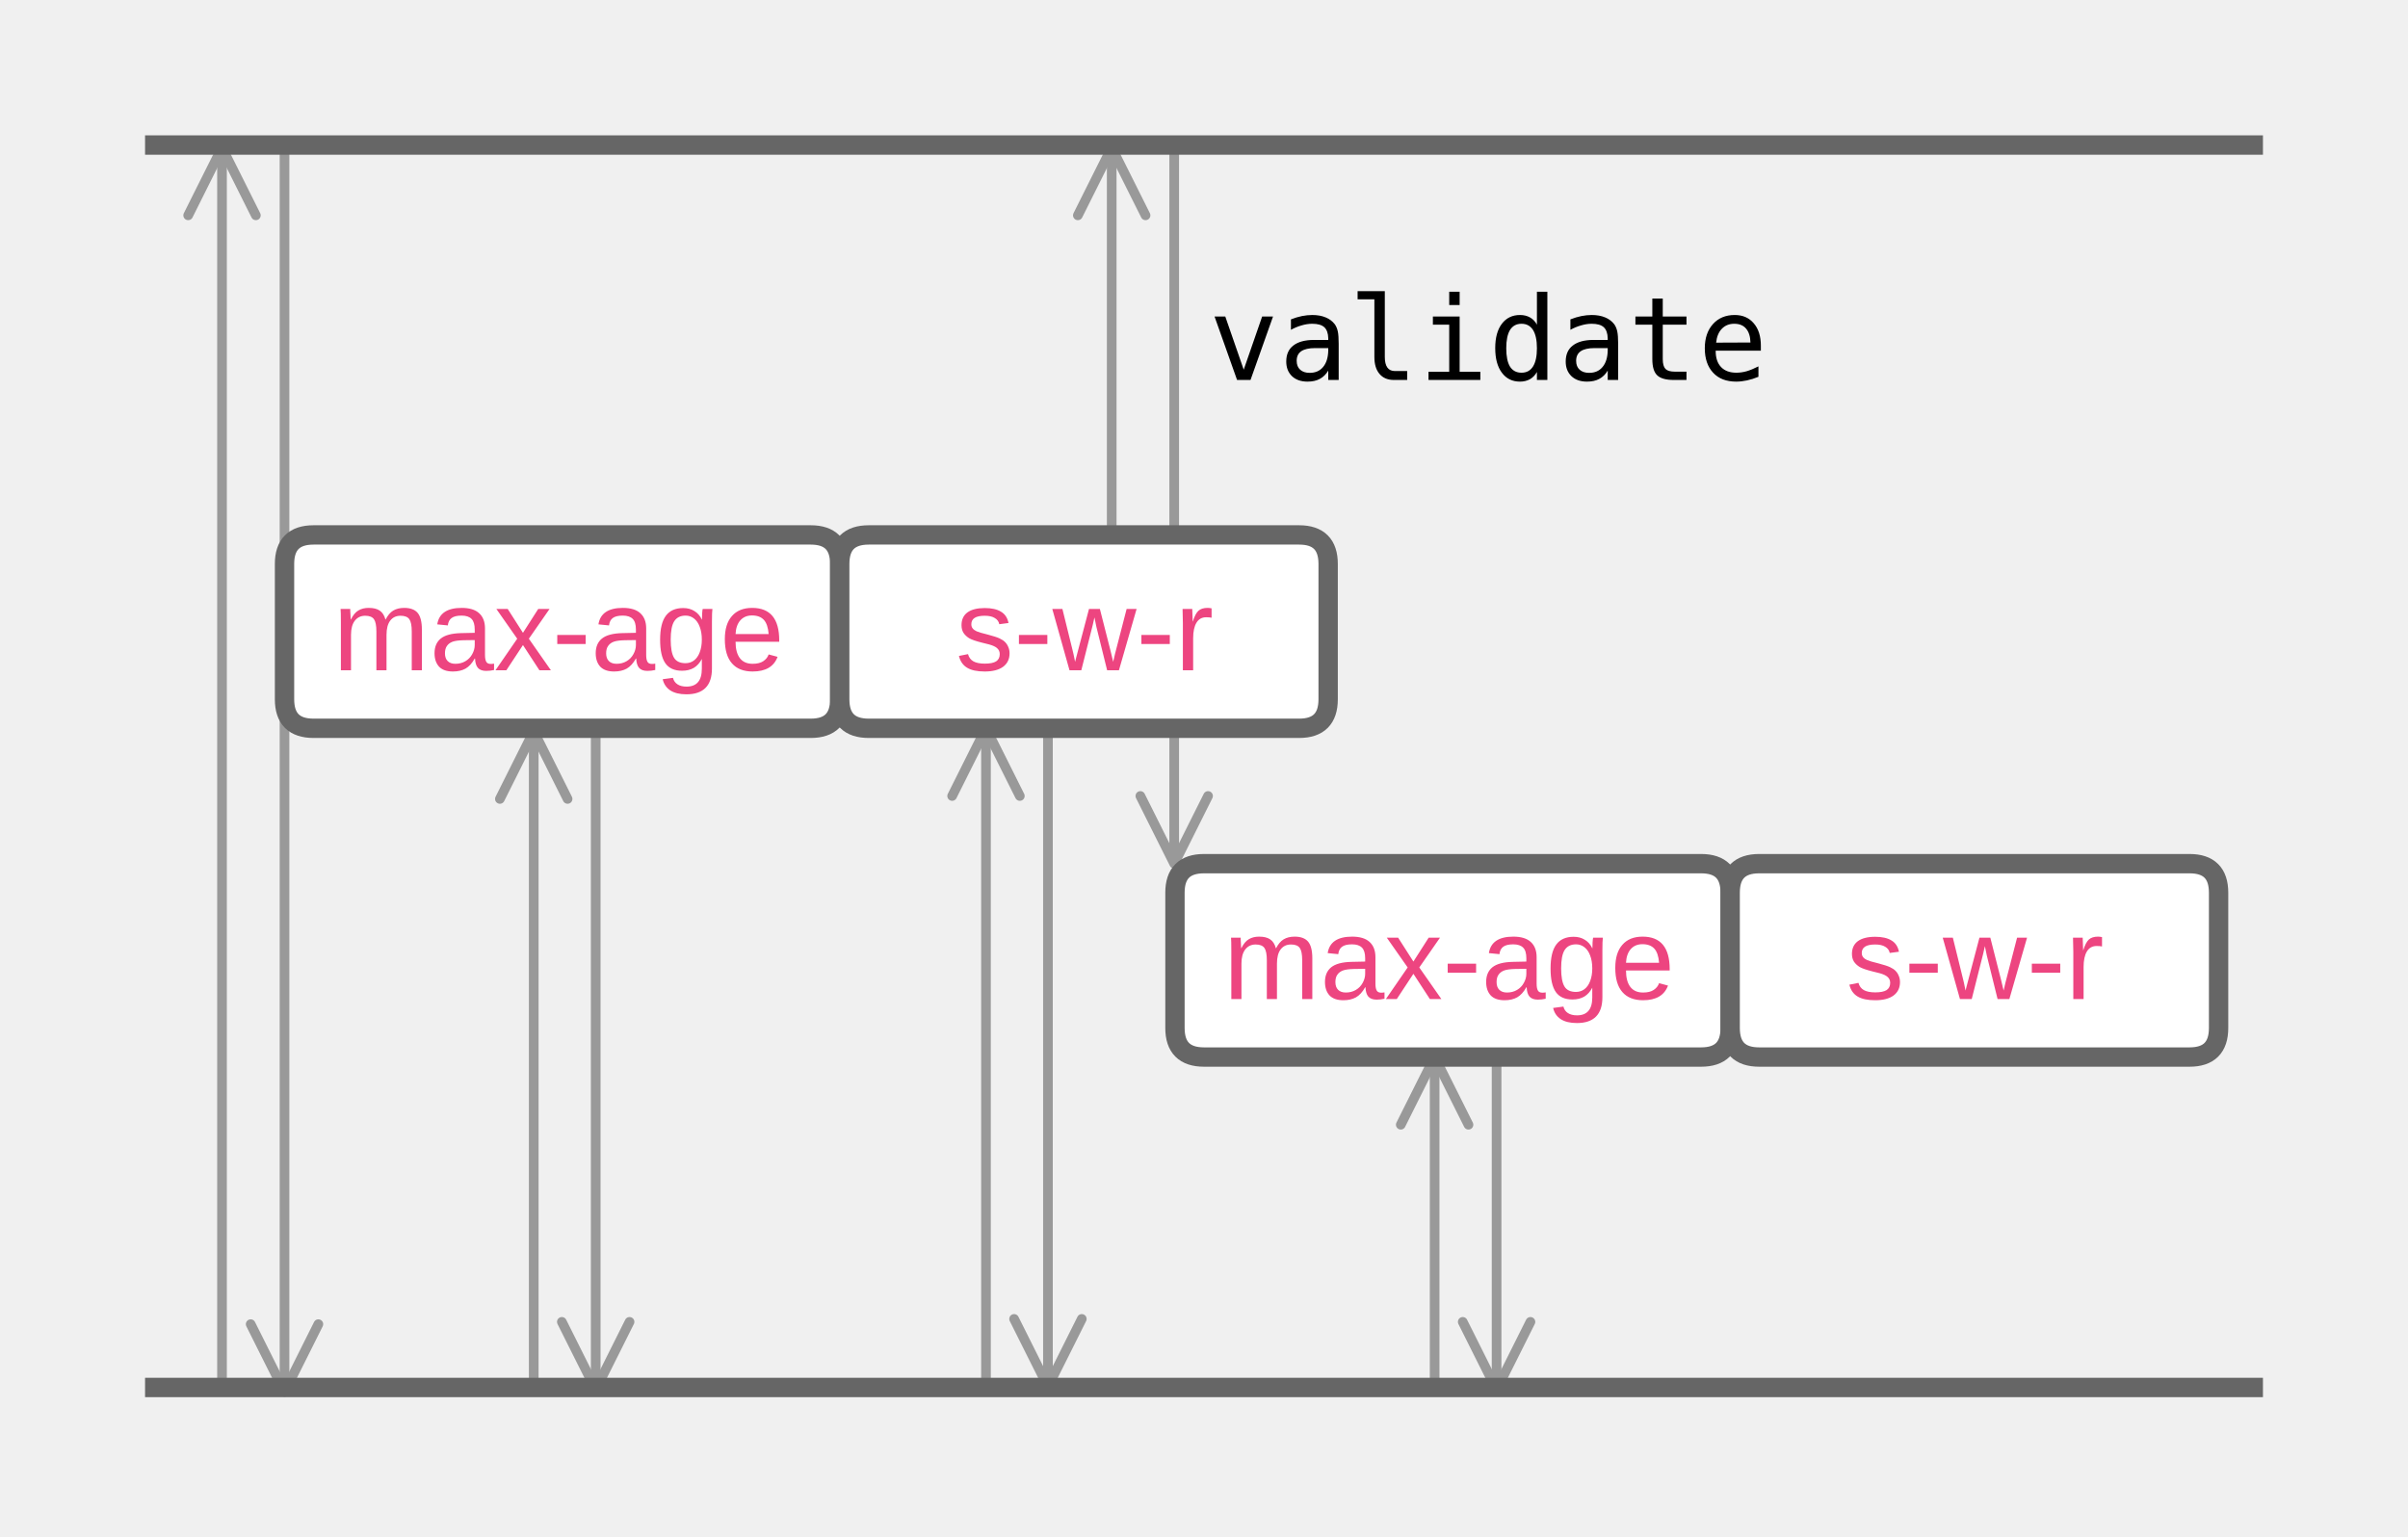
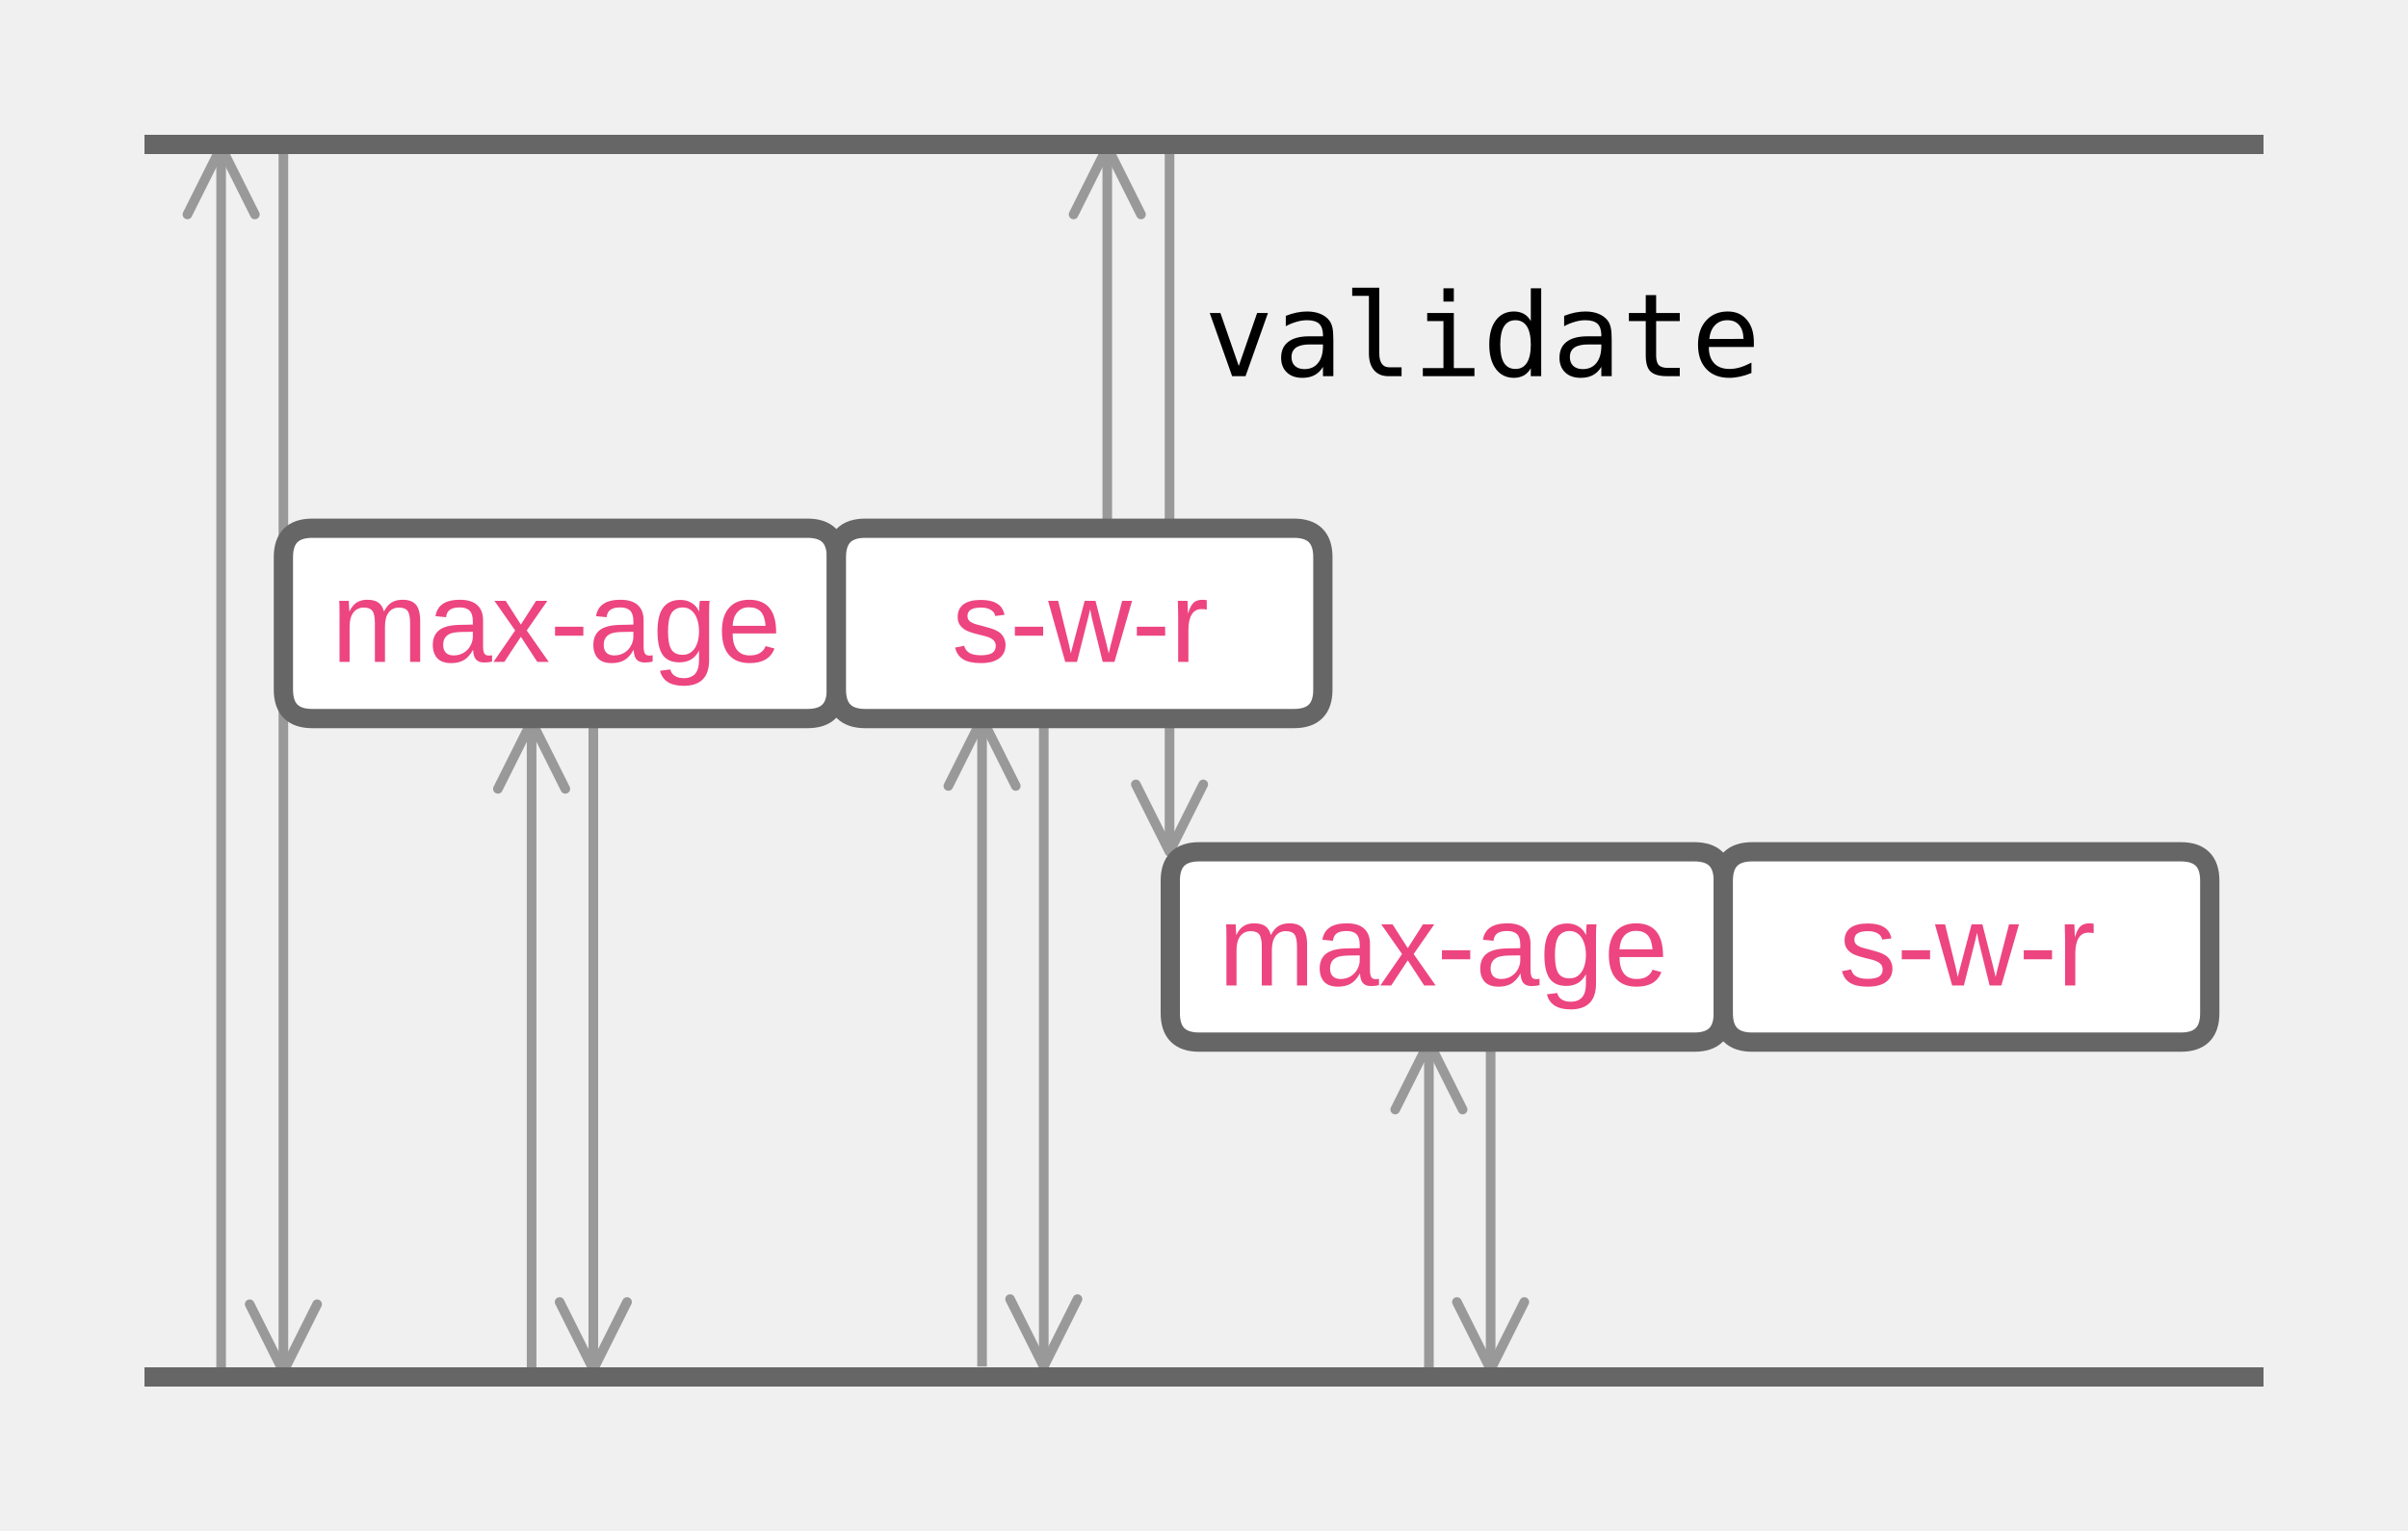
- <svg xmlns="http://www.w3.org/2000/svg" contentScriptType="text/ecmascript" zoomAndPan="magnify" contentStyleType="text/css" viewBox="-15.0 -15.0 249.005 158.952" preserveAspectRatio="xMidYMin meet" version="1.1">
+ <svg xmlns="http://www.w3.org/2000/svg" contentScriptType="text/ecmascript" zoomAndPan="magnify" contentStyleType="text/css" viewBox="-15.0 -15.0 250 158.952" preserveAspectRatio="xMidYMin meet" version="1.1">
  <defs>
    <marker refX="0.0" refY="7.0" markerUnits="userSpaceOnUse" orient="auto" id="id0" markerHeight="14.0" viewBox="0 0 14.0 14.0" preserveAspectRatio="xMidYMid meet" markerWidth="14.0" overflow="visible">
      <path fill="none" d="M7.0 3.5 L0 7.0 L7.0 10.5" stroke-width="1.0" stroke-linejoin="round" stroke-linecap="round" stroke="#999999" />
    </marker>
    <marker refX="14.0" refY="7.0" markerUnits="userSpaceOnUse" orient="auto" id="id1" markerHeight="14.0" viewBox="0 0 14.0 14.0" preserveAspectRatio="xMidYMid meet" markerWidth="14.0" overflow="visible">
      <path fill="none" d="M7.0 3.5 L14.0 7.0 L7.0 10.5" stroke-width="1.0" stroke-linejoin="round" stroke-linecap="round" stroke="#999999" />
    </marker>
    <marker refX="0.0" refY="7.0" markerUnits="userSpaceOnUse" orient="auto" id="id2" markerHeight="14.0" viewBox="0 0 14.0 14.0" preserveAspectRatio="xMidYMid meet" markerWidth="14.0" overflow="visible">
      <path fill="none" d="M7.0 3.5 L0 7.0 L7.0 10.5" stroke-width="1.0" stroke-linejoin="round" stroke-linecap="round" stroke="#999999" />
    </marker>
    <marker refX="14.0" refY="7.0" markerUnits="userSpaceOnUse" orient="auto" id="id3" markerHeight="14.0" viewBox="0 0 14.0 14.0" preserveAspectRatio="xMidYMid meet" markerWidth="14.0" overflow="visible">
      <path fill="none" d="M7.0 3.5 L14.0 7.0 L7.0 10.5" stroke-width="1.0" stroke-linejoin="round" stroke-linecap="round" stroke="#999999" />
    </marker>
    <marker refX="0.0" refY="7.0" markerUnits="userSpaceOnUse" orient="auto" id="id4" markerHeight="14.0" viewBox="0 0 14.0 14.0" preserveAspectRatio="xMidYMid meet" markerWidth="14.0" overflow="visible">
      <path fill="none" d="M7.0 3.5 L0 7.0 L7.0 10.5" stroke-width="1.0" stroke-linejoin="round" stroke-linecap="round" stroke="#999999" />
    </marker>
    <marker refX="14.0" refY="7.0" markerUnits="userSpaceOnUse" orient="auto" id="id5" markerHeight="14.0" viewBox="0 0 14.0 14.0" preserveAspectRatio="xMidYMid meet" markerWidth="14.0" overflow="visible">
      <path fill="none" d="M7.0 3.5 L14.0 7.0 L7.0 10.5" stroke-width="1.0" stroke-linejoin="round" stroke-linecap="round" stroke="#999999" />
    </marker>
    <marker refX="0.0" refY="7.0" markerUnits="userSpaceOnUse" orient="auto" id="id6" markerHeight="14.0" viewBox="0 0 14.0 14.0" preserveAspectRatio="xMidYMid meet" markerWidth="14.0" overflow="visible">
      <path fill="none" d="M7.0 3.5 L0 7.0 L7.0 10.5" stroke-width="1.0" stroke-linejoin="round" stroke-linecap="round" stroke="#999999" />
    </marker>
    <marker refX="14.0" refY="7.0" markerUnits="userSpaceOnUse" orient="auto" id="id7" markerHeight="14.0" viewBox="0 0 14.0 14.0" preserveAspectRatio="xMidYMid meet" markerWidth="14.0" overflow="visible">
      <path fill="none" d="M7.0 3.5 L14.0 7.0 L7.0 10.5" stroke-width="1.0" stroke-linejoin="round" stroke-linecap="round" stroke="#999999" />
    </marker>
    <marker refX="0.0" refY="7.0" markerUnits="userSpaceOnUse" orient="auto" id="id8" markerHeight="14.0" viewBox="0 0 14.0 14.0" preserveAspectRatio="xMidYMid meet" markerWidth="14.0" overflow="visible">
      <path fill="none" d="M7.0 3.5 L0 7.0 L7.0 10.5" stroke-width="1.0" stroke-linejoin="round" stroke-linecap="round" stroke="#999999" />
    </marker>
    <marker refX="14.0" refY="7.0" markerUnits="userSpaceOnUse" orient="auto" id="id9" markerHeight="14.0" viewBox="0 0 14.0 14.0" preserveAspectRatio="xMidYMid meet" markerWidth="14.0" overflow="visible">
      <path fill="none" d="M7.0 3.5 L14.0 7.0 L7.0 10.5" stroke-width="1.0" stroke-linejoin="round" stroke-linecap="round" stroke="#999999" />
    </marker>
  </defs>
  <g>
    <g transform="translate(2.5 0.2703257)">
      <path marker-start="url(#id0)" fill="none" d="M5.458 0.0 L5.458 128.682" stroke-width="1.0" stroke-linejoin="round" stroke="#999999" />
    </g>
    <g transform="translate(9.5 0.2703257)">
-       <path fill="none" marker-end="url(#id1)" d="M4.922 0.0 L4.922 122.374 L4.922 128.682" stroke-width="1.0" stroke-linejoin="round" stroke="#999999" />
+       <path fill="none" marker-end="url(#id1)" d="M4.922 0.0 L4.922 120.948 L4.922 127.182" stroke-width="1.0" stroke-linejoin="round" stroke="#999999" />
    </g>
-     <g transform="translate(34.73415 60.62911)">
+     <g transform="translate(34.73415 59.92553)">
      <g transform="translate(0.0 0.0)">
-         <path marker-start="url(#id2)" fill="none" d="M5.458 0.0 L5.458 68.085" stroke-width="1.0" stroke-linejoin="round" stroke="#999999" />
+         <path marker-start="url(#id2)" fill="none" d="M5.458 0.0 L5.458 67.292" stroke-width="1.0" stroke-linejoin="round" stroke="#999999" />
      </g>
      <g transform="translate(6.943536 0.0)">
-         <path fill="none" marker-end="url(#id3)" d="M4.922 0.0 L4.922 64.748 L4.922 68.085" stroke-width="1.0" stroke-linejoin="round" stroke="#999999" />
+         <path fill="none" marker-end="url(#id3)" d="M4.922 0.0 L4.922 63.993 L4.922 67.292" stroke-width="1.0" stroke-linejoin="round" stroke="#999999" />
      </g>
    </g>
-     <g transform="translate(81.5 60.32472)">
+     <g transform="translate(81.5 59.62469)">
      <g transform="translate(0.0 0.0)">
-         <path marker-start="url(#id4)" fill="none" d="M5.458 0.0 L5.458 68.085" stroke-width="1.0" stroke-linejoin="round" stroke="#999999" />
+         <path marker-start="url(#id4)" fill="none" d="M5.458 0.0 L5.458 67.292" stroke-width="1.0" stroke-linejoin="round" stroke="#999999" />
      </g>
      <g transform="translate(6.943536 0.0)">
-         <path fill="none" marker-end="url(#id5)" d="M4.922 0.0 L4.922 64.748 L4.922 68.085" stroke-width="1.0" stroke-linejoin="round" stroke="#999999" />
+         <path fill="none" marker-end="url(#id5)" d="M4.922 0.0 L4.922 63.993 L4.922 67.292" stroke-width="1.0" stroke-linejoin="round" stroke="#999999" />
      </g>
    </g>
    <g transform="translate(94.5 0.2703257)">
-       <path marker-start="url(#id6)" fill="none" d="M5.458 0.0 L5.458 44.341" stroke-width="1.0" stroke-linejoin="round" stroke="#999999" />
+       <path marker-start="url(#id6)" fill="none" d="M5.458 0.0 L5.458 43.824" stroke-width="1.0" stroke-linejoin="round" stroke="#999999" />
    </g>
    <g transform="translate(101.5 0.2703257)">
-       <path fill="none" marker-end="url(#id7)" d="M4.922 0.0 L4.922 70.424 L4.922 74.054" stroke-width="1.0" stroke-linejoin="round" stroke="#999999" />
+       <path fill="none" marker-end="url(#id7)" d="M4.922 0.0 L4.922 69.604 L4.922 73.191" stroke-width="1.0" stroke-linejoin="round" stroke="#999999" />
    </g>
-     <g transform="translate(127.8929 94.32472)">
+     <g transform="translate(127.8929 93.22836)">
      <g transform="translate(0.0 0.0)">
-         <path marker-start="url(#id8)" fill="none" d="M5.458 0.0 L5.458 34.39" stroke-width="1.0" stroke-linejoin="round" stroke="#999999" />
+         <path marker-start="url(#id8)" fill="none" d="M5.458 0.0 L5.458 33.989" stroke-width="1.0" stroke-linejoin="round" stroke="#999999" />
      </g>
      <g transform="translate(6.943536 0.0)">
-         <path fill="none" marker-end="url(#id9)" d="M4.922 0.0 L4.922 32.704 L4.922 34.39" stroke-width="1.0" stroke-linejoin="round" stroke="#999999" />
+         <path fill="none" marker-end="url(#id9)" d="M4.922 0.0 L4.922 32.323 L4.922 33.989" stroke-width="1.0" stroke-linejoin="round" stroke="#999999" />
      </g>
    </g>
-     <path fill="none" d="M0.0 0.0 L219.005 0.0" stroke-width="2.0" stroke-linejoin="round" stroke="#666666" />
-     <path fill="none" d="M0.0 128.5 L219.005 128.5" stroke-width="2.0" stroke-linejoin="round" stroke="#666666" />
-     <g transform="translate(106.5 74.32472)">
+     <g transform="translate(106.5 73.4615)">
      <g transform="translate(0.0 0.0)">
-         <path fill="#ffffff" fill-opacity="1.0" d="M54.412 0.0 L3.0 0.0 Q0.0 0.0 0.0 3.0 L0.0 17 Q0.0 20 3.0 20 L54.412 20 Q57.412 20 57.412 17 L57.412 3.0 Q57.412 0.0 54.412 0.0z" stroke-width="2.0" stroke-linejoin="round" stroke="#666666" />
+         <path fill="#ffffff" fill-opacity="1.0" d="M54.412 0.0 L3.0 0.0 Q0.0 0.0 0.0 3.0 L0.0 16.767 Q0.0 19.767 3.0 19.767 L54.412 19.767 Q57.412 19.767 57.412 16.767 L57.412 3.0 Q57.412 0.0 54.412 0.0z" stroke-width="2.0" stroke-linejoin="round" stroke="#666666" />
        <g transform="translate(2.0 0.0)">
          <defs>
            <clipPath id="id10">
-               <path d="M0 0 L53.412 0 L53.412 20.0 L0 20.0z" />
+               <path d="M0 0 L53.412 0 L53.412 19.767 L0 19.767z" />
            </clipPath>
          </defs>
          <text font-size="12" clip-path="url(#id10)" text-decoration="none" fill="#ed4580" font-family="Arial,Arial" font-style="normal" font-weight="normal">
-             <tspan x="3.0" xml:space="preserve" y="14.0" textLength="46.0">max-age</tspan>
+             <tspan x="3.0" xml:space="preserve" y="13.883" textLength="46.0">max-age</tspan>
          </text>
        </g>
      </g>
      <g transform="translate(57.41184 0.0)">
-         <path fill="#ffffff" fill-opacity="1.0" d="M47.507 0.0 L3.0 0.0 Q0.0 0.0 0.0 3.0 L0.0 17.0 Q0.0 20.0 3.0 20.0 L47.507 20.0 Q50.507 20.0 50.507 17.0 L50.507 3.0 Q50.507 0.0 47.507 0.0z" stroke-width="2.0" stroke-linejoin="round" stroke="#666666" />
+         <path fill="#ffffff" fill-opacity="1.0" d="M47.507 0.0 L3.0 0.0 Q0.0 0.0 0.0 3.0 L0.0 16.767 Q0.0 19.767 3.0 19.767 L47.507 19.767 Q50.507 19.767 50.507 16.767 L50.507 3.0 Q50.507 0.0 47.507 0.0z" stroke-width="2.0" stroke-linejoin="round" stroke="#666666" />
        <g transform="translate(2.0 0.0)">
          <defs>
            <clipPath id="id11">
-               <path d="M0 0 L46.507 0 L46.507 20.0 L0 20.0z" />
+               <path d="M0 0 L46.507 0 L46.507 19.767 L0 19.767z" />
            </clipPath>
          </defs>
          <text font-size="12" clip-path="url(#id11)" text-decoration="none" fill="#ed4580" font-family="Arial,Arial" font-style="normal" font-weight="normal">
-             <tspan x="10.0" xml:space="preserve" y="14.0" textLength="26.0">s-w-r</tspan>
+             <tspan x="10.0" xml:space="preserve" y="13.883" textLength="26.0">s-w-r</tspan>
          </text>
        </g>
      </g>
    </g>
-     <g transform="translate(14.42193 40.32472)">
+     <g transform="translate(14.42193 39.85782)">
      <g transform="translate(0.0 0.0)">
-         <path fill="#ffffff" fill-opacity="1.0" d="M54.412 0.0 L3.0 0.0 Q0.0 0.0 0.0 3.0 L0.0 17 Q0.0 20 3.0 20 L54.412 20 Q57.412 20 57.412 17 L57.412 3.0 Q57.412 0.0 54.412 0.0z" stroke-width="2.0" stroke-linejoin="round" stroke="#666666" />
+         <path fill="#ffffff" fill-opacity="1.0" d="M54.412 0.0 L3.0 0.0 Q0.0 0.0 0.0 3.0 L0.0 16.767 Q0.0 19.767 3.0 19.767 L54.412 19.767 Q57.412 19.767 57.412 16.767 L57.412 3.0 Q57.412 0.0 54.412 0.0z" stroke-width="2.0" stroke-linejoin="round" stroke="#666666" />
        <g transform="translate(2.0 0.0)">
          <defs>
            <clipPath id="id12">
-               <path d="M0 0 L53.412 0 L53.412 20.0 L0 20.0z" />
+               <path d="M0 0 L53.412 0 L53.412 19.767 L0 19.767z" />
            </clipPath>
          </defs>
          <text font-size="12" clip-path="url(#id12)" text-decoration="none" fill="#ed4580" font-family="Arial,Arial" font-style="normal" font-weight="normal">
-             <tspan x="3.0" xml:space="preserve" y="14.0" textLength="46.0">max-age</tspan>
+             <tspan x="3.0" xml:space="preserve" y="13.883" textLength="46.0">max-age</tspan>
          </text>
        </g>
      </g>
-       <g transform="translate(57.41184 1.4210854715202004E-14)">
-         <path fill="#ffffff" fill-opacity="1.0" d="M47.507 0.0 L3.0 0.0 Q0.0 0.0 0.0 3.0 L0.0 17.0 Q0.0 20.0 3.0 20.0 L47.507 20.0 Q50.507 20.0 50.507 17.0 L50.507 3.0 Q50.507 0.0 47.507 0.0z" stroke-width="2.0" stroke-linejoin="round" stroke="#666666" />
+       <g transform="translate(57.41184 1.4045203826720834E-14)">
+         <path fill="#ffffff" fill-opacity="1.0" d="M47.507 0.0 L3.0 0.0 Q0.0 0.0 0.0 3.0 L0.0 16.767 Q0.0 19.767 3.0 19.767 L47.507 19.767 Q50.507 19.767 50.507 16.767 L50.507 3.0 Q50.507 0.0 47.507 0.0z" stroke-width="2.0" stroke-linejoin="round" stroke="#666666" />
        <g transform="translate(2.0 0.0)">
          <defs>
            <clipPath id="id13">
-               <path d="M0 0 L46.507 0 L46.507 20.0 L0 20.0z" />
+               <path d="M0 0 L46.507 0 L46.507 19.767 L0 19.767z" />
            </clipPath>
          </defs>
          <text font-size="12" clip-path="url(#id13)" text-decoration="none" fill="#ed4580" font-family="Arial,Arial" font-style="normal" font-weight="normal">
-             <tspan x="10.0" xml:space="preserve" y="14.0" textLength="26.0">s-w-r</tspan>
+             <tspan x="10.0" xml:space="preserve" y="13.883" textLength="26.0">s-w-r</tspan>
          </text>
        </g>
      </g>
    </g>
-     <g transform="translate(106.0 11.29752)">
+     <g transform="translate(106.0 11.16898)">
      <defs>
        <clipPath id="id14">
-           <path d="M0 0 L65.25 0 L65.25 18 L0 18z" />
+           <path d="M0 0 L65.25 0 L65.25 17.79 L0 17.79z" />
        </clipPath>
      </defs>
      <text font-size="12" clip-path="url(#id14)" text-decoration="none" fill="#000000" font-family="monospace" font-style="normal" font-weight="normal">
-         <tspan x="4.0" xml:space="preserve" y="13" textLength="57.0">validate</tspan>
+         <tspan x="4.0" xml:space="preserve" y="12.895" textLength="57.0">validate</tspan>
      </text>
+     </g>
+     <g transform="translate(0.0 0.0)">
+       <path fill="none" d="M0.0 0.0 L220 0.0" stroke-width="2.0" stroke-linejoin="round" stroke="#666666" />
+       <path fill="none" d="M0.0 128 L220 128" stroke-width="2.0" stroke-linejoin="round" stroke="#666666" />
    </g>
  </g>
</svg>
